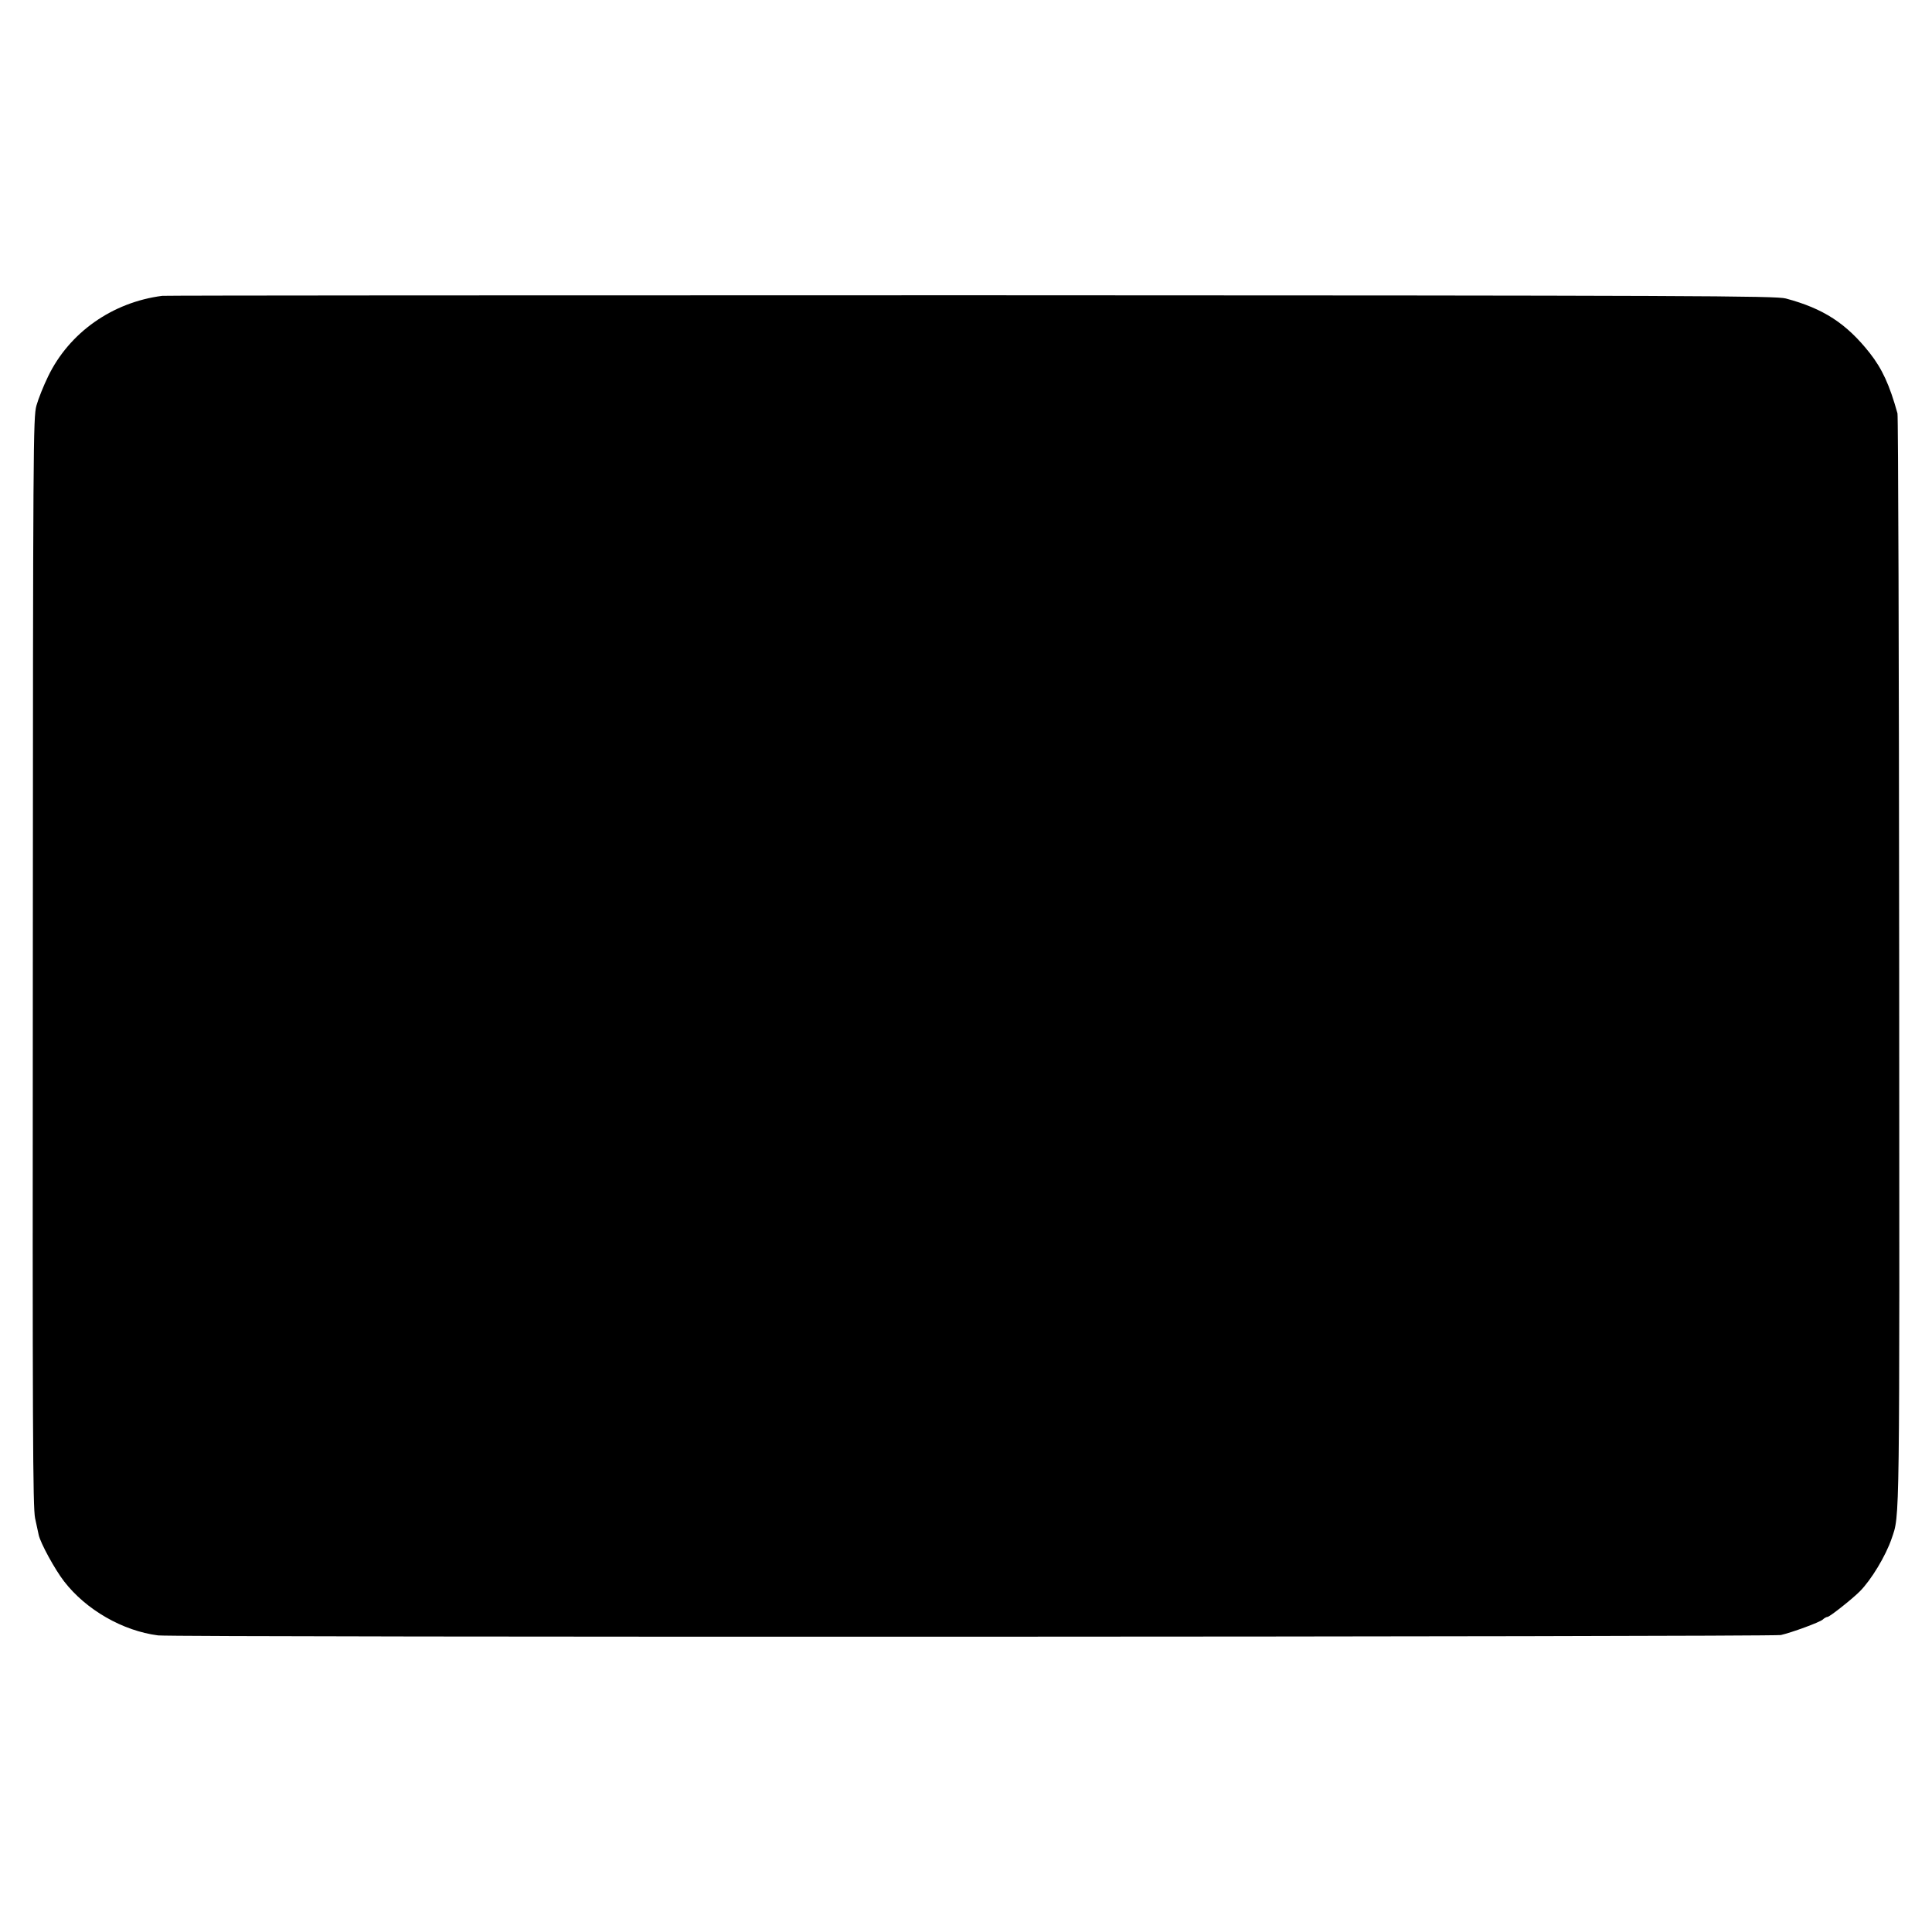
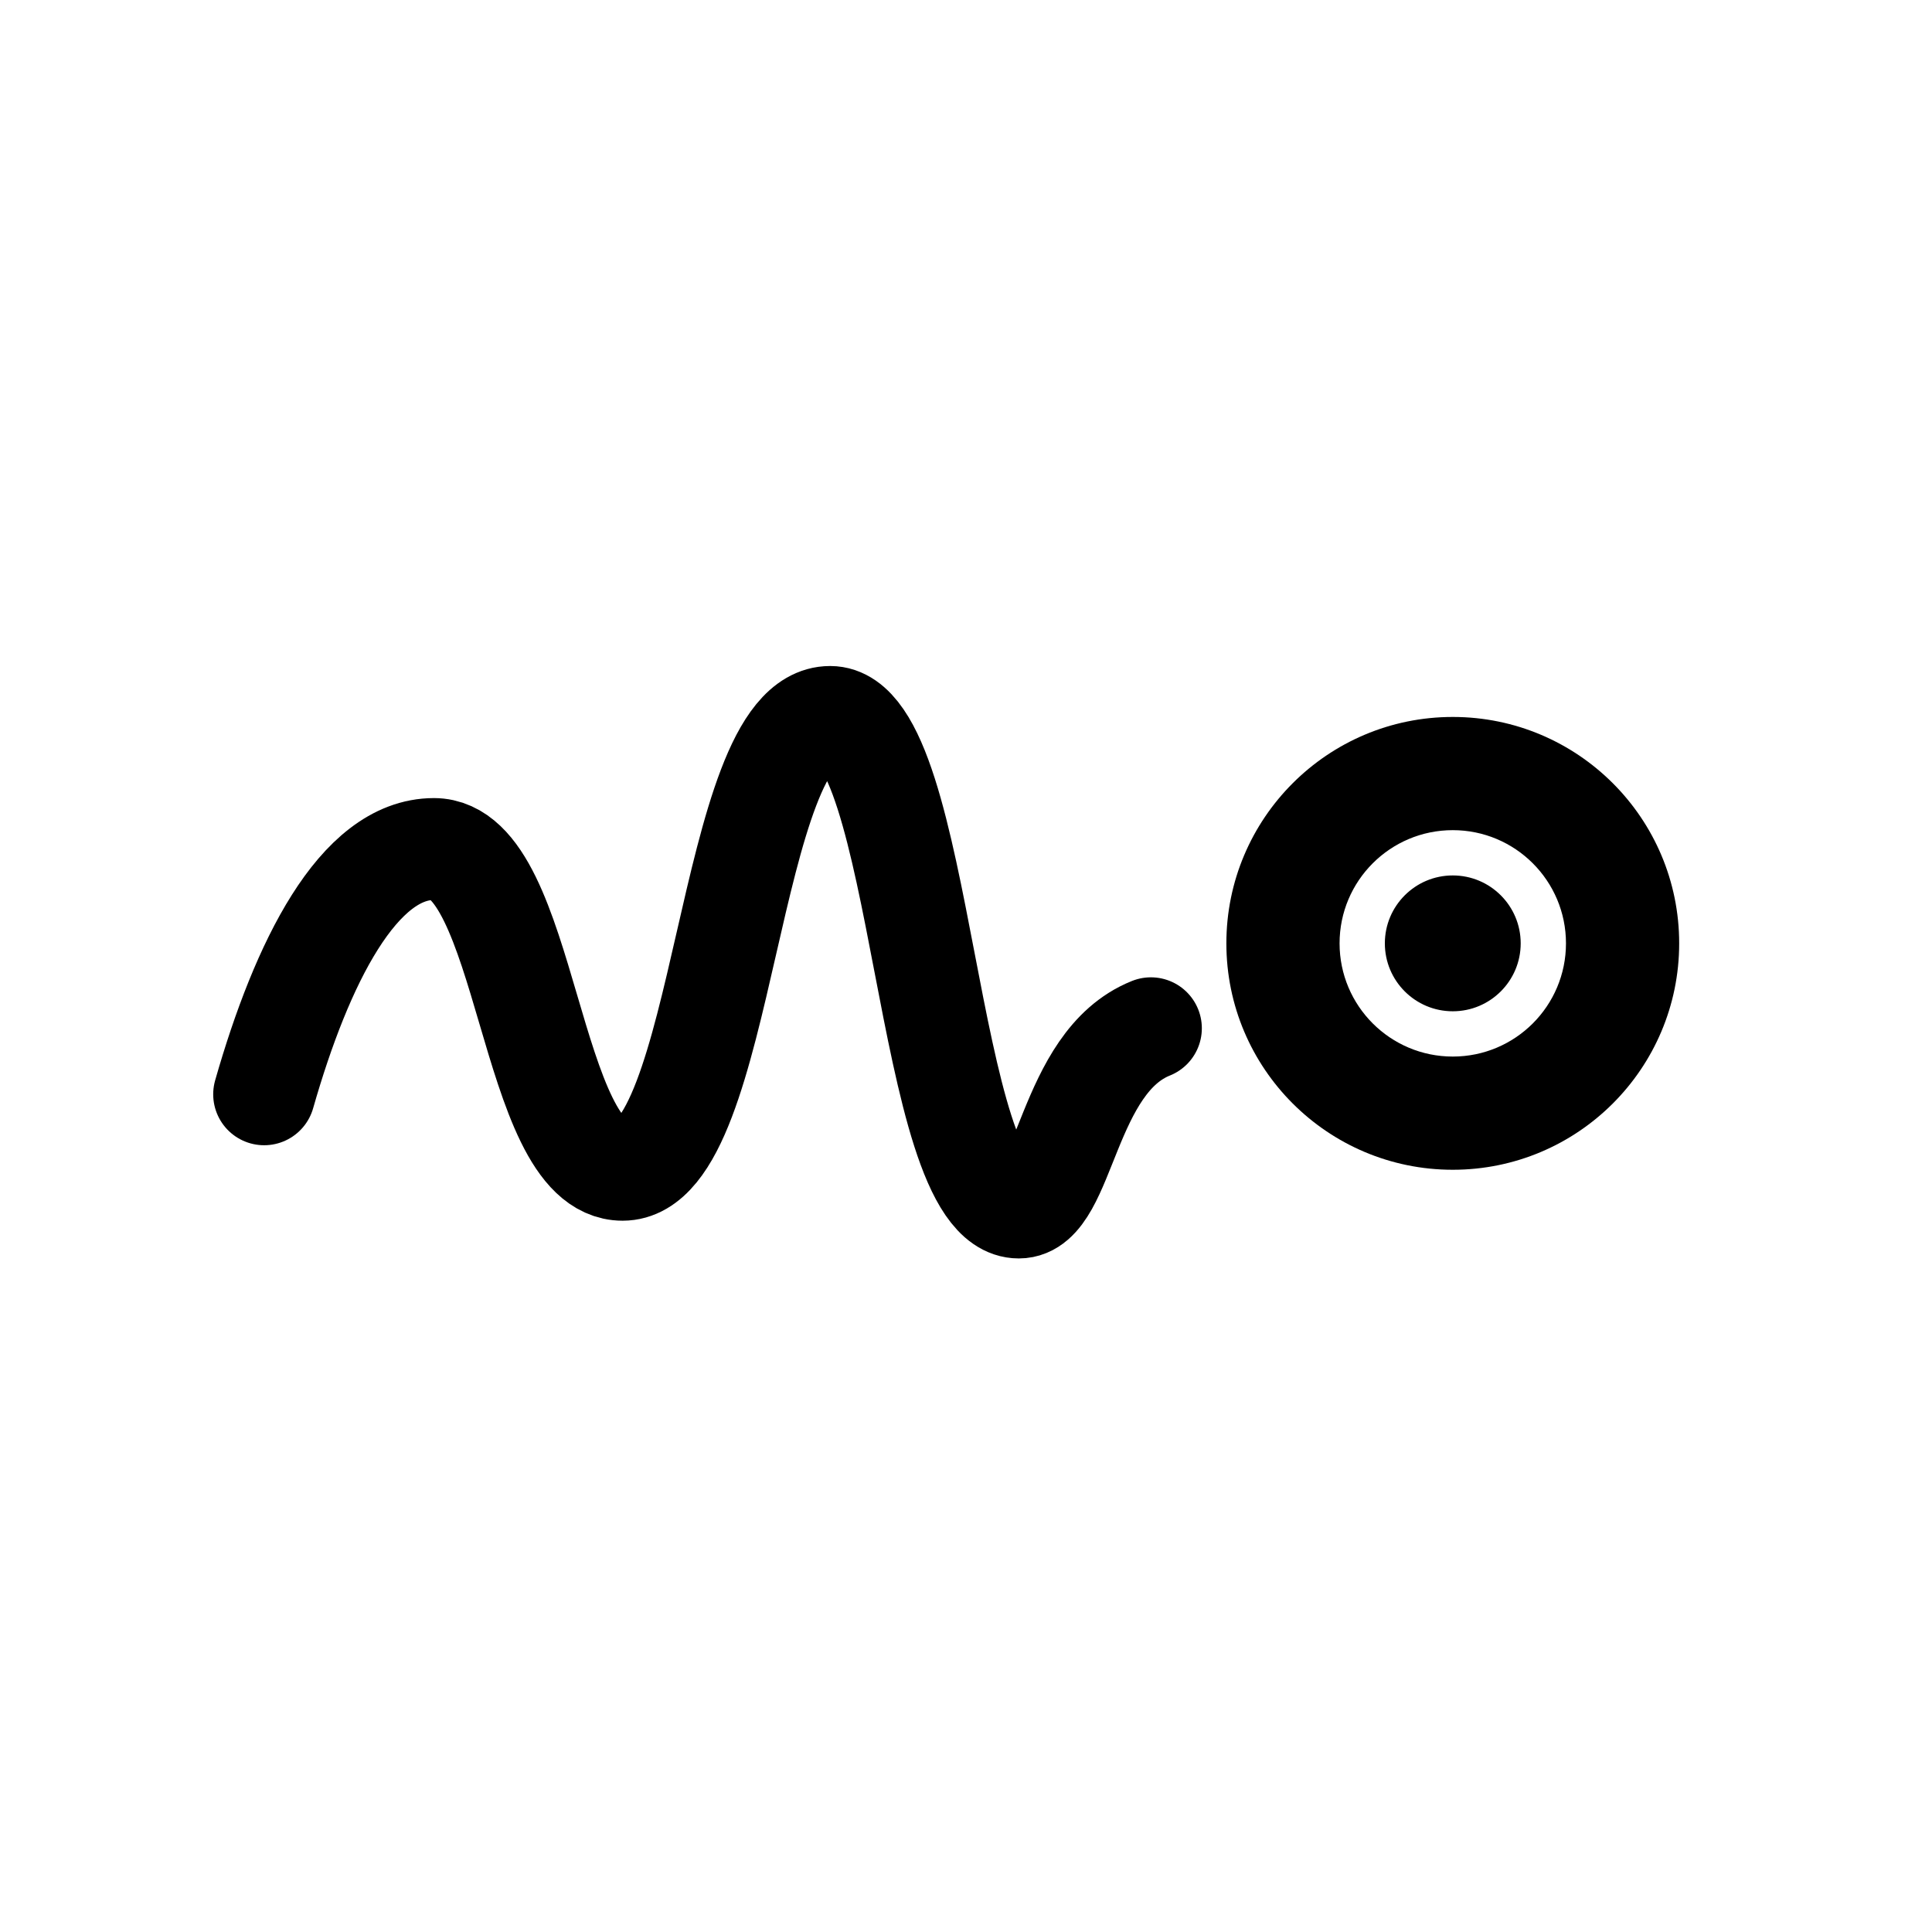
- <svg xmlns="http://www.w3.org/2000/svg" version="1.0" width="1024pt" height="1024pt" viewBox="0 0 1024 1024" preserveAspectRatio="xMidYMid meet">
-   <g transform="translate(0,1024) scale(0.1,-0.1)" fill="#000000" stroke="none">
-     <path d="M860 8672 c-265 -34 -493 -195 -605 -427 -24 -49 -52 -119 -62 -155 -17 -62 -18 -203 -19 -2947 -2 -2503 0 -2891 12 -2950 8 -38 17 -77 19 -88 9 -43 86 -184 135 -247 116 -150 310 -262 498 -286 77 -11 8553 -8 8601 2 57 13 205 67 222 82 8 8 20 14 25 14 11 0 129 93 171 135 61 61 138 189 169 280 44 130 42 19 40 3057 -1 1586 -5 2894 -9 2907 -42 151 -81 236 -147 320 -124 157 -246 236 -445 289 -54 14 -457 16 -4320 17 -2343 0 -4271 -1 -4285 -3z" />
-   </g>
+ <svg xmlns="http://www.w3.org/2000/svg" viewBox="0 0 1024 1024">
+   <path d="M140 580C160 510 190 450 230 450C280 450 280 620 330 620C385 620 385 380 440 380C490 380 490 640 540 640C565 640 565 563 610 545" fill="none" stroke="#000" stroke-width="54" stroke-linecap="round" stroke-linejoin="round" />
+   <path fill-rule="evenodd" d="M650 500a120 120 0 1 0 240 0a120 120 0 1 0-240 0ZM710 500a60 60 0 1 0 120 0a60 60 0 1 0-120 0ZM734 500a36 36 0 1 0 72 0a36 36 0 1 0-72 0Z" />
</svg>
